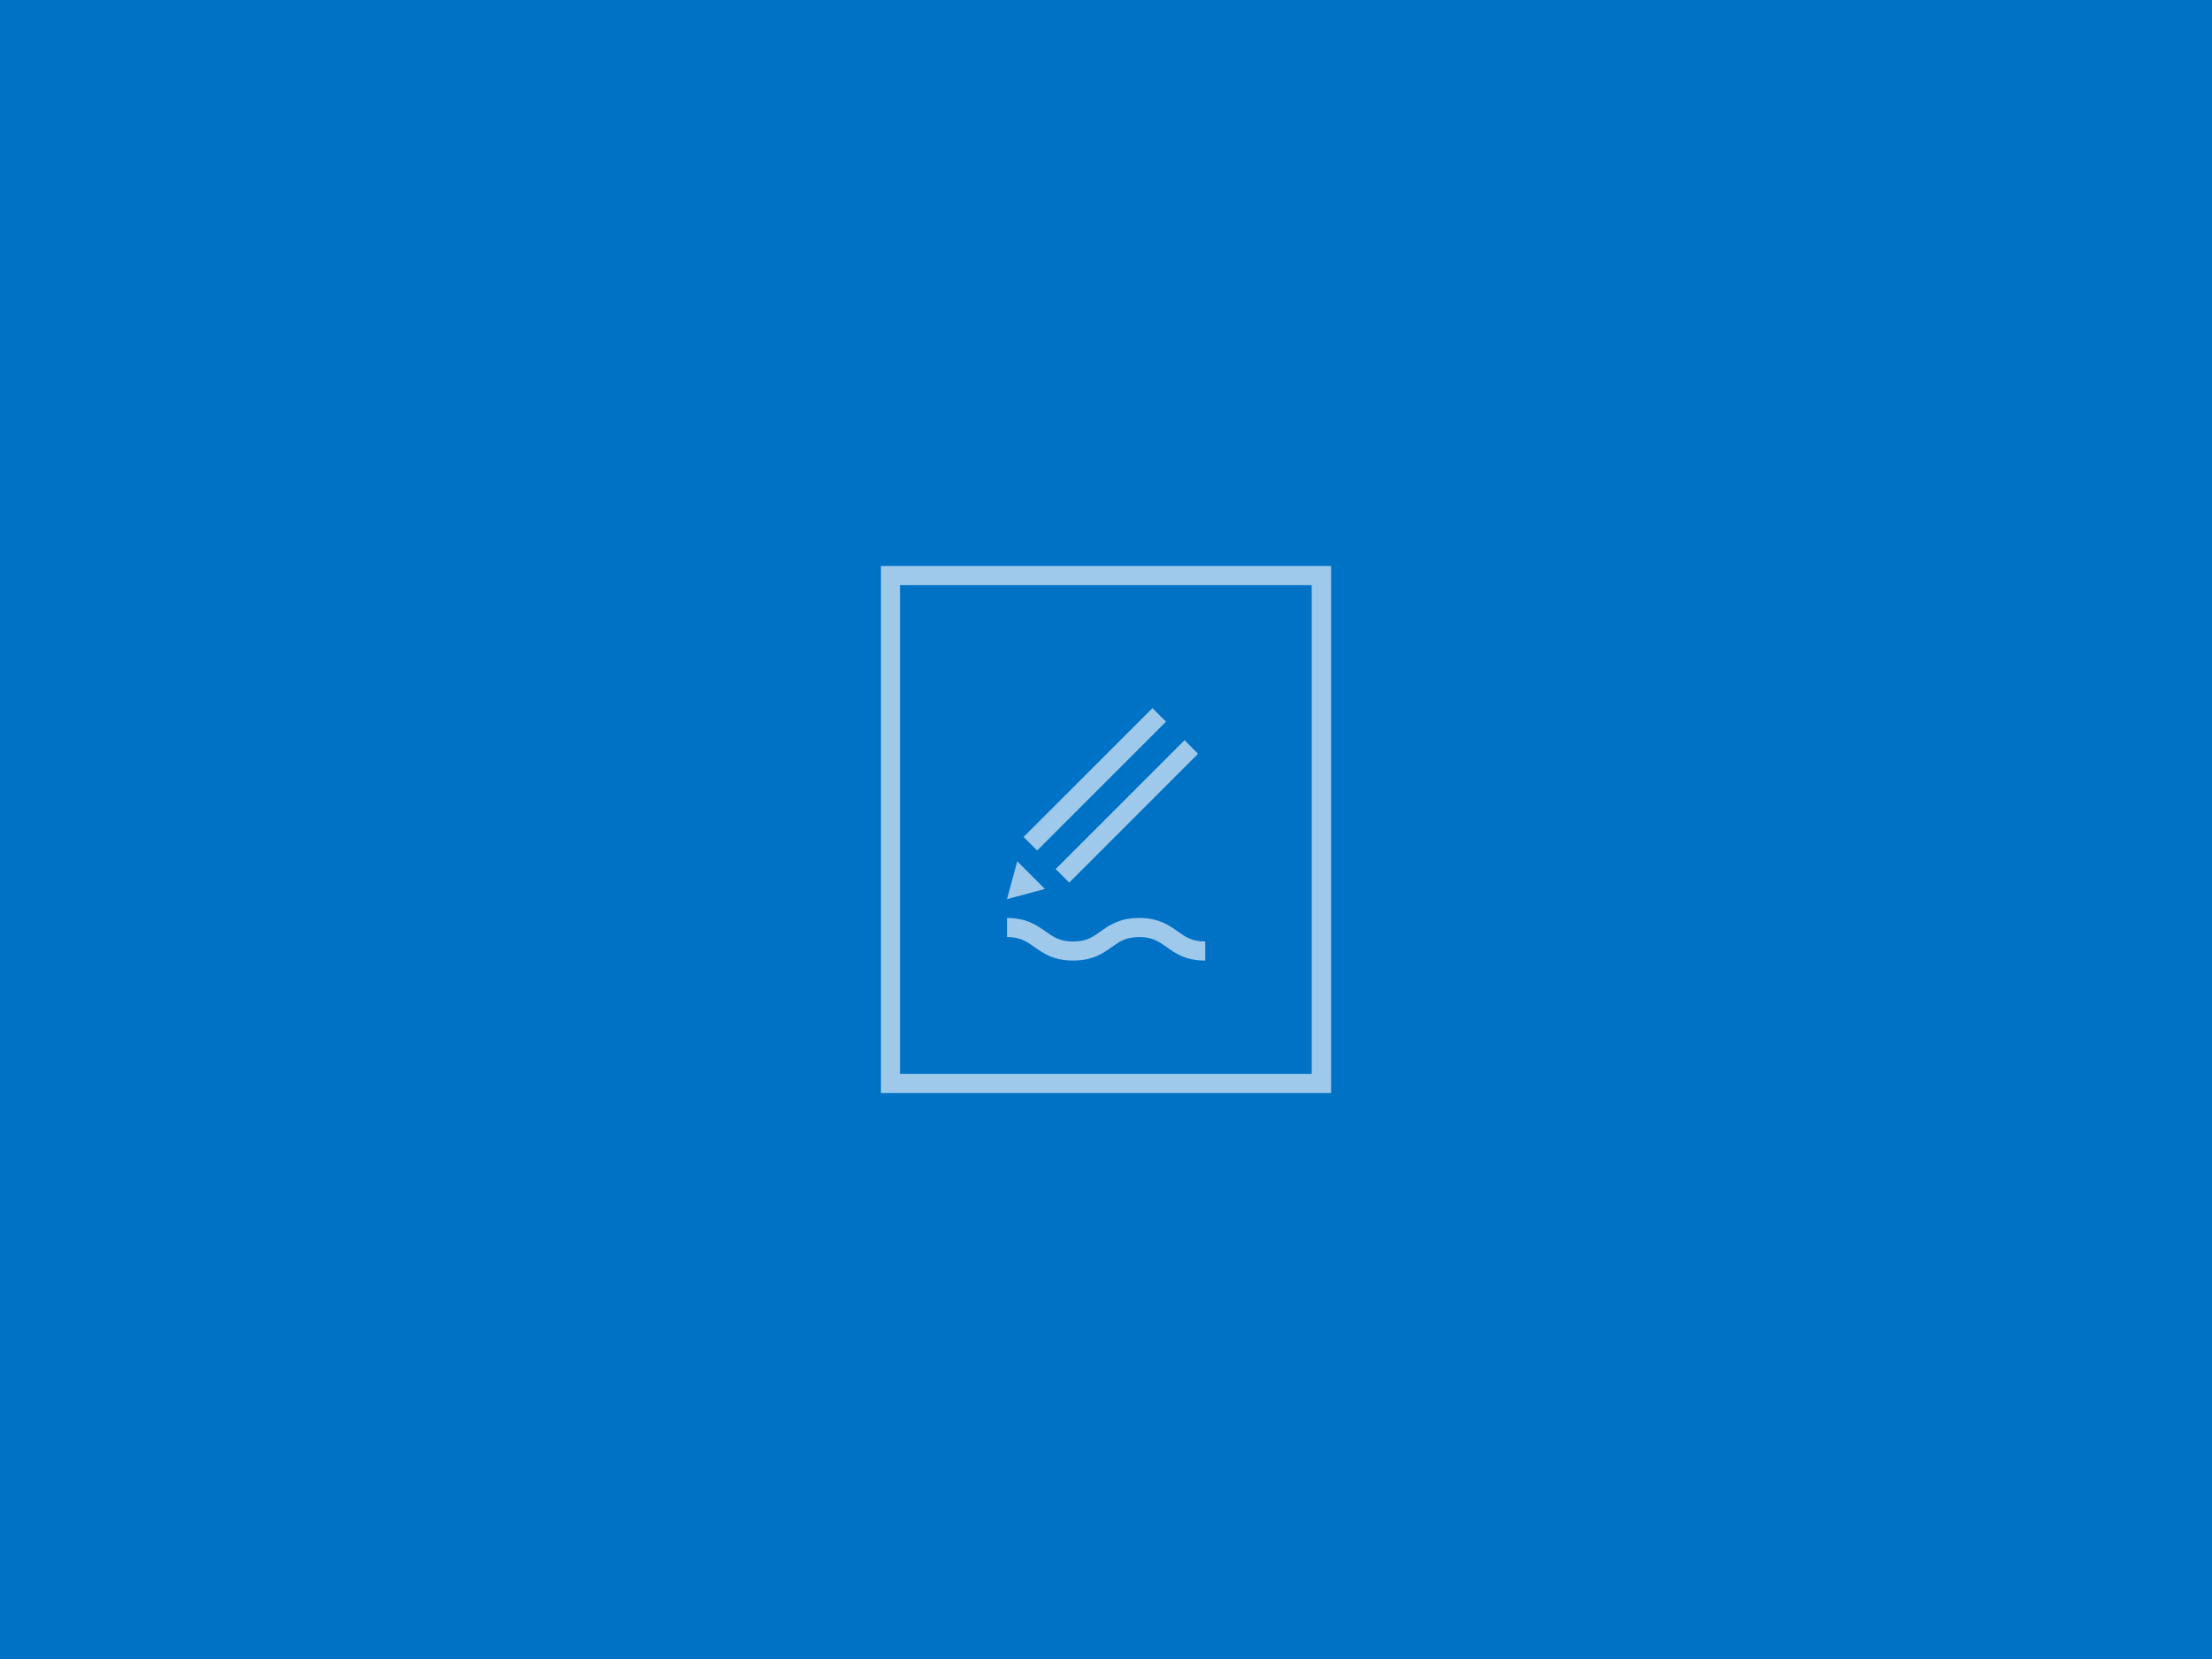
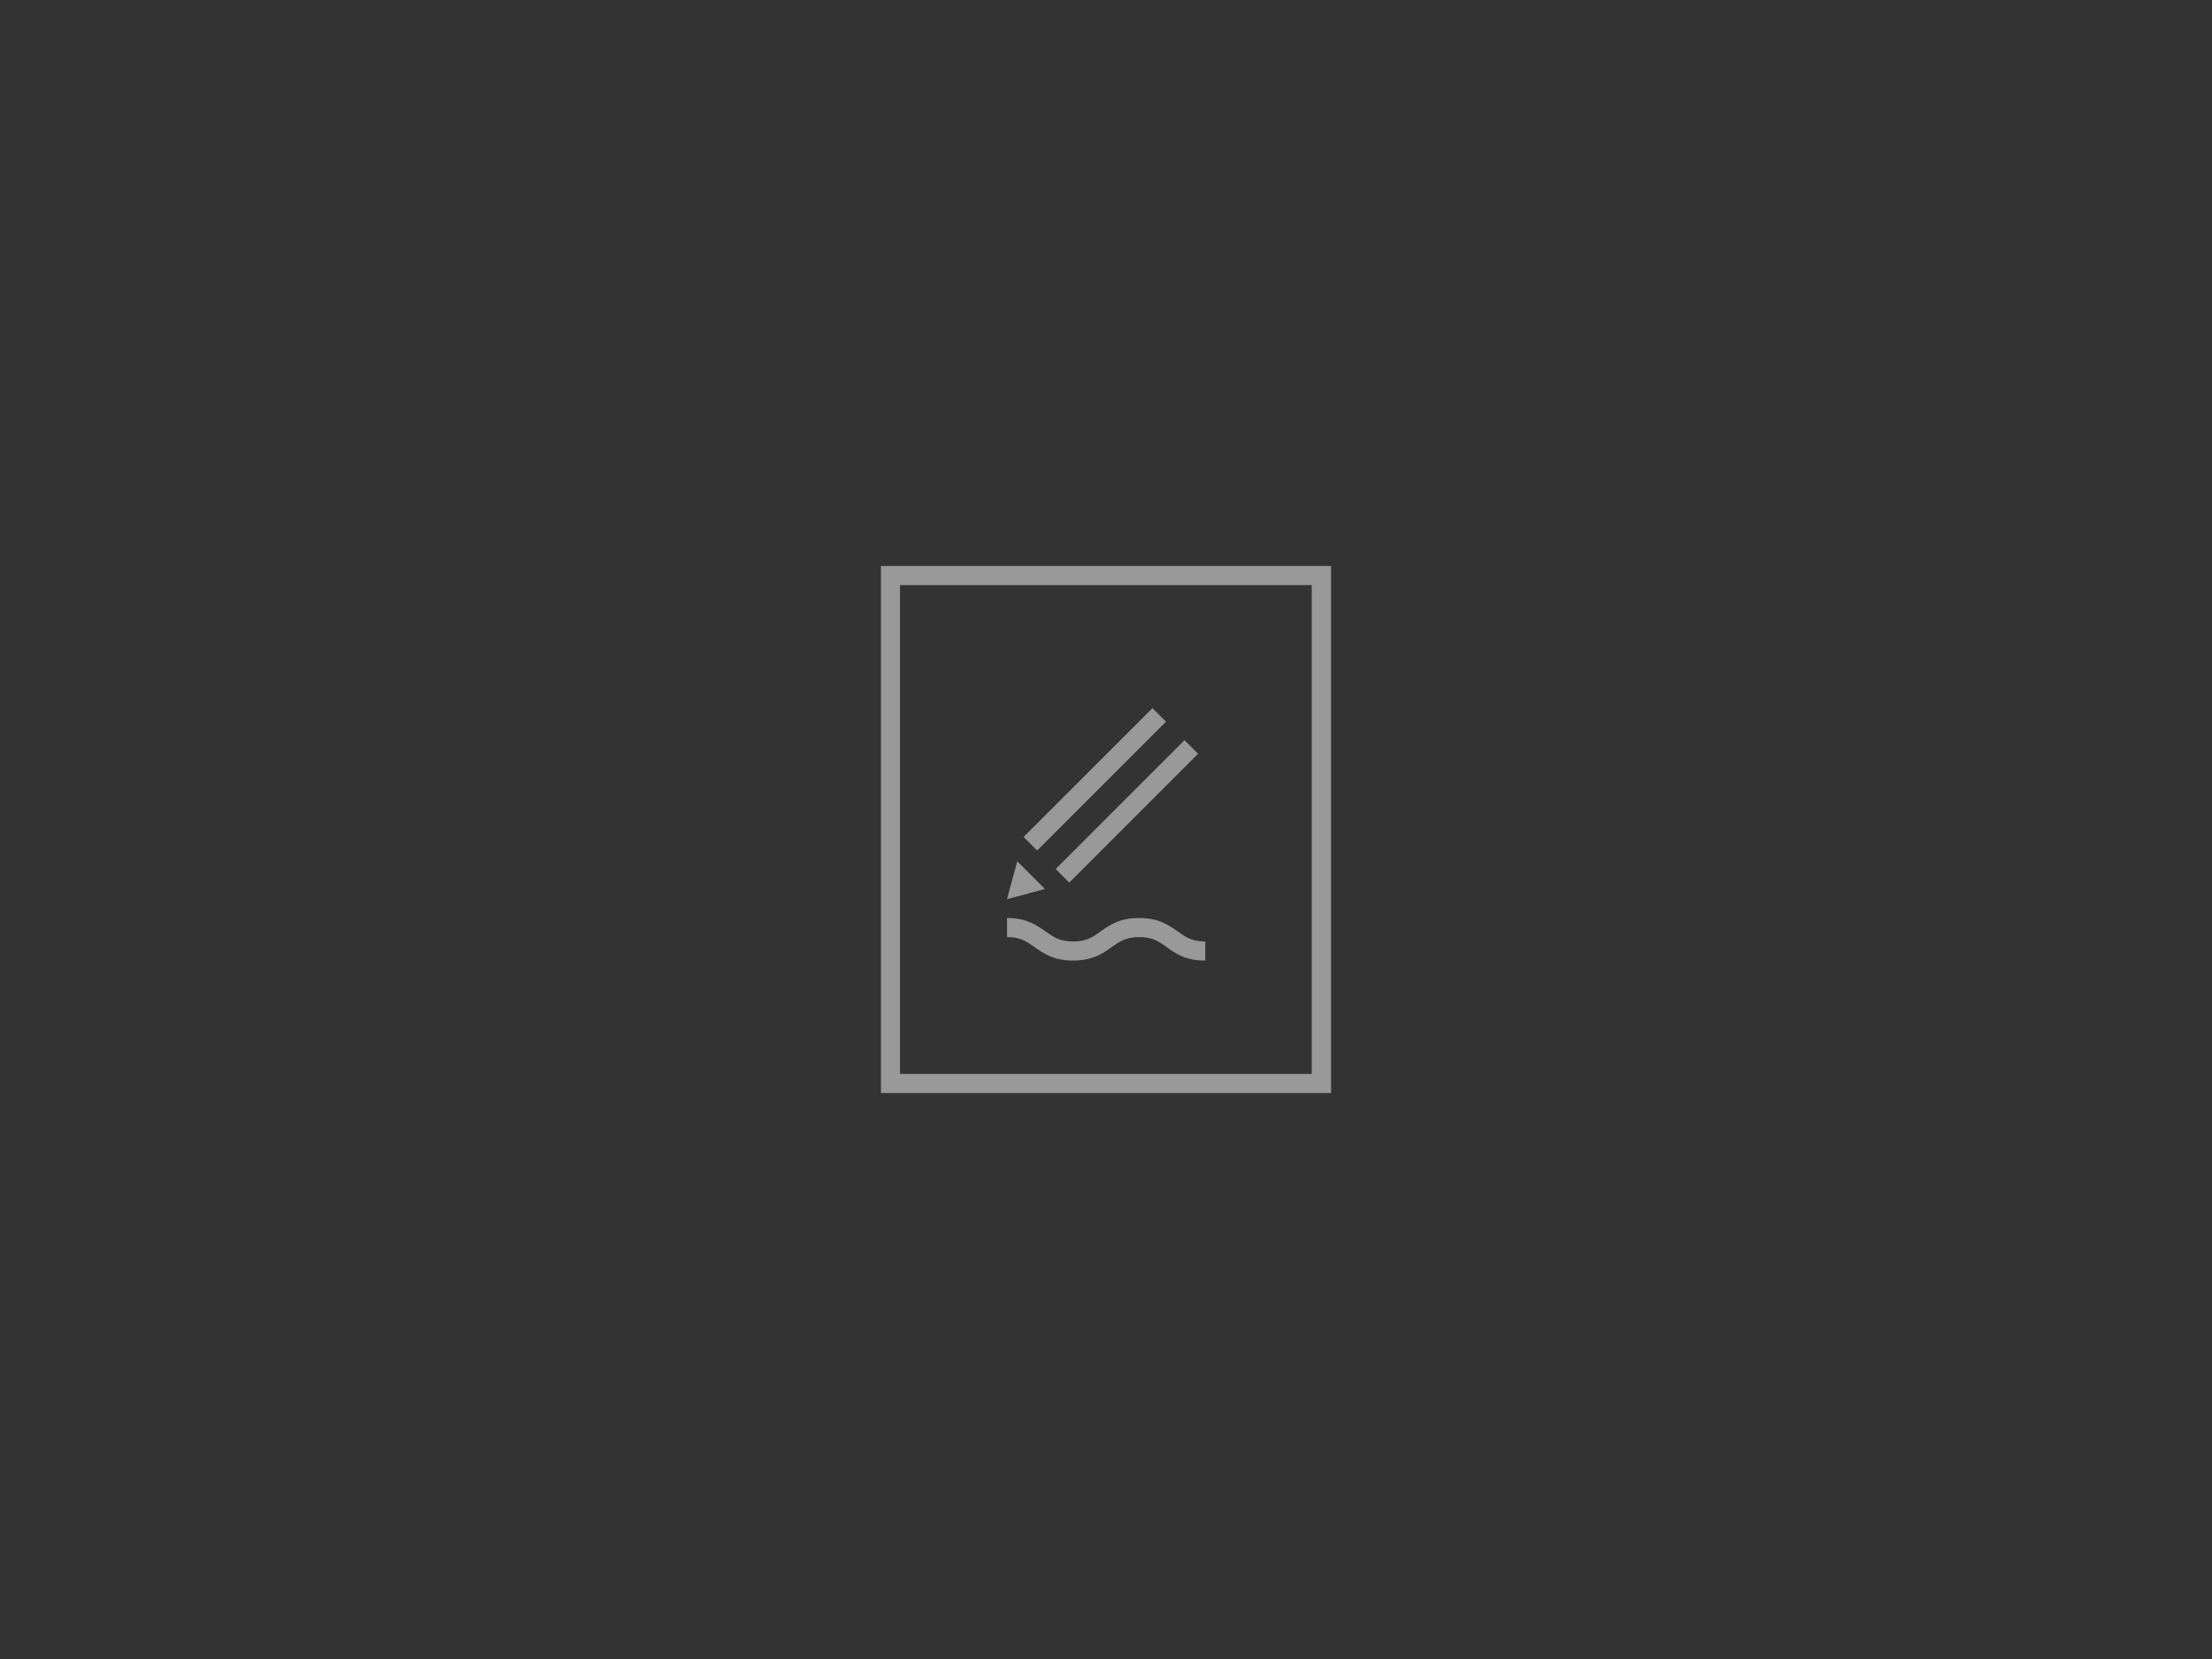
<svg xmlns="http://www.w3.org/2000/svg" id="Layer_1" viewBox="0 0 800 600">
-   <style>.st0{fill:#0072c6}.st1{fill:#9fc9eb}</style>
+   <style>.st0{fill:#333333}.st1{fill:#999999}</style>
  <path class="st0" d="M0 0h800v600H0V0z" />
  <path class="st1" d="M381.8 314.3l46.6-46.6 4.9 4.9-46.6 46.6-4.9-4.9zm-11.6-11.6l46.6-46.6 4.9 4.9-46.6 46.6-4.9-4.9zm-6 22.5l3.7-13.7 10 10-13.7 3.7zm71.6 22.2c-7.1 0-10.7-2.6-13.9-4.9-2.8-2-5.1-3.6-9.9-3.6s-7.1 1.6-9.9 3.6c-3.2 2.3-6.9 4.9-14 4.9s-10.7-2.6-14-4.9c-2.8-2-5.1-3.6-9.9-3.6V332c7.1 0 10.7 2.6 14 4.9 2.8 2 5.1 3.6 9.9 3.6 4.9 0 7.1-1.6 9.9-3.6 3.2-2.3 6.9-4.9 14-4.9s10.7 2.6 14 4.9c2.8 2 5.1 3.6 9.9 3.6v6.9z" />
  <path class="st1" d="M481.4 395.3H318.6V204.7h162.8v190.6zm-155.9-6.9h148.9V211.6H325.5v176.8z" />
</svg>
